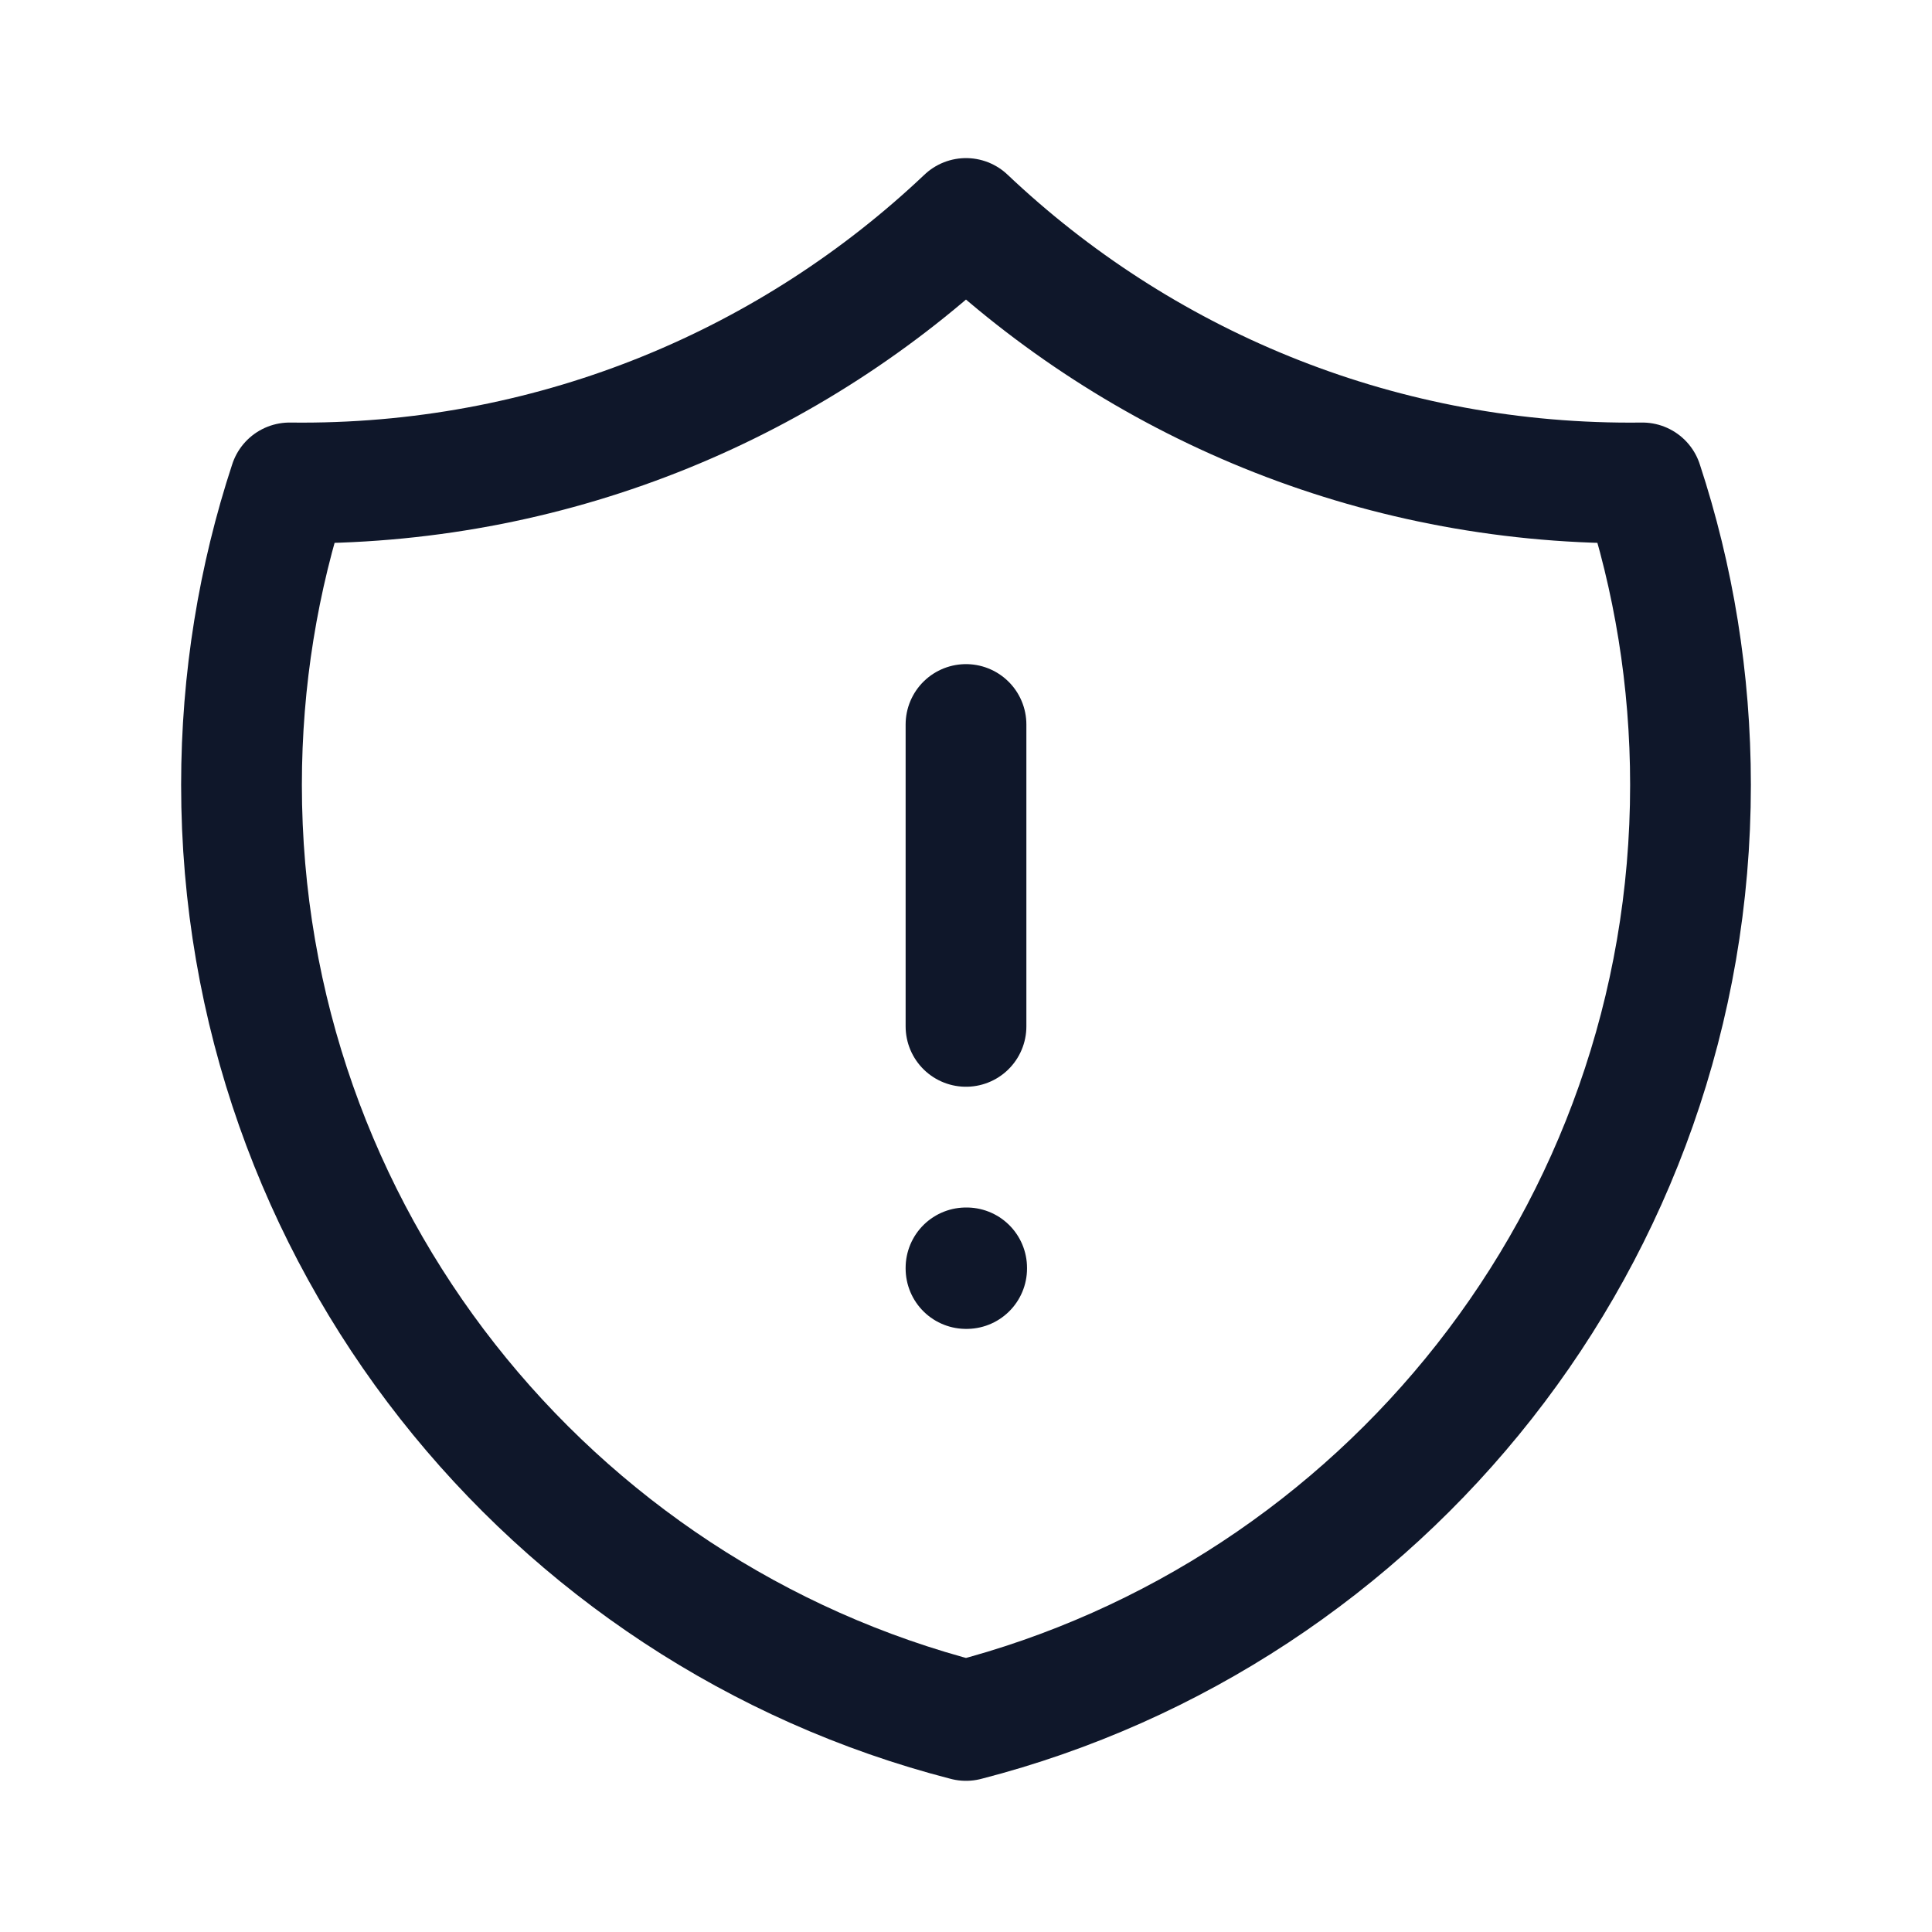
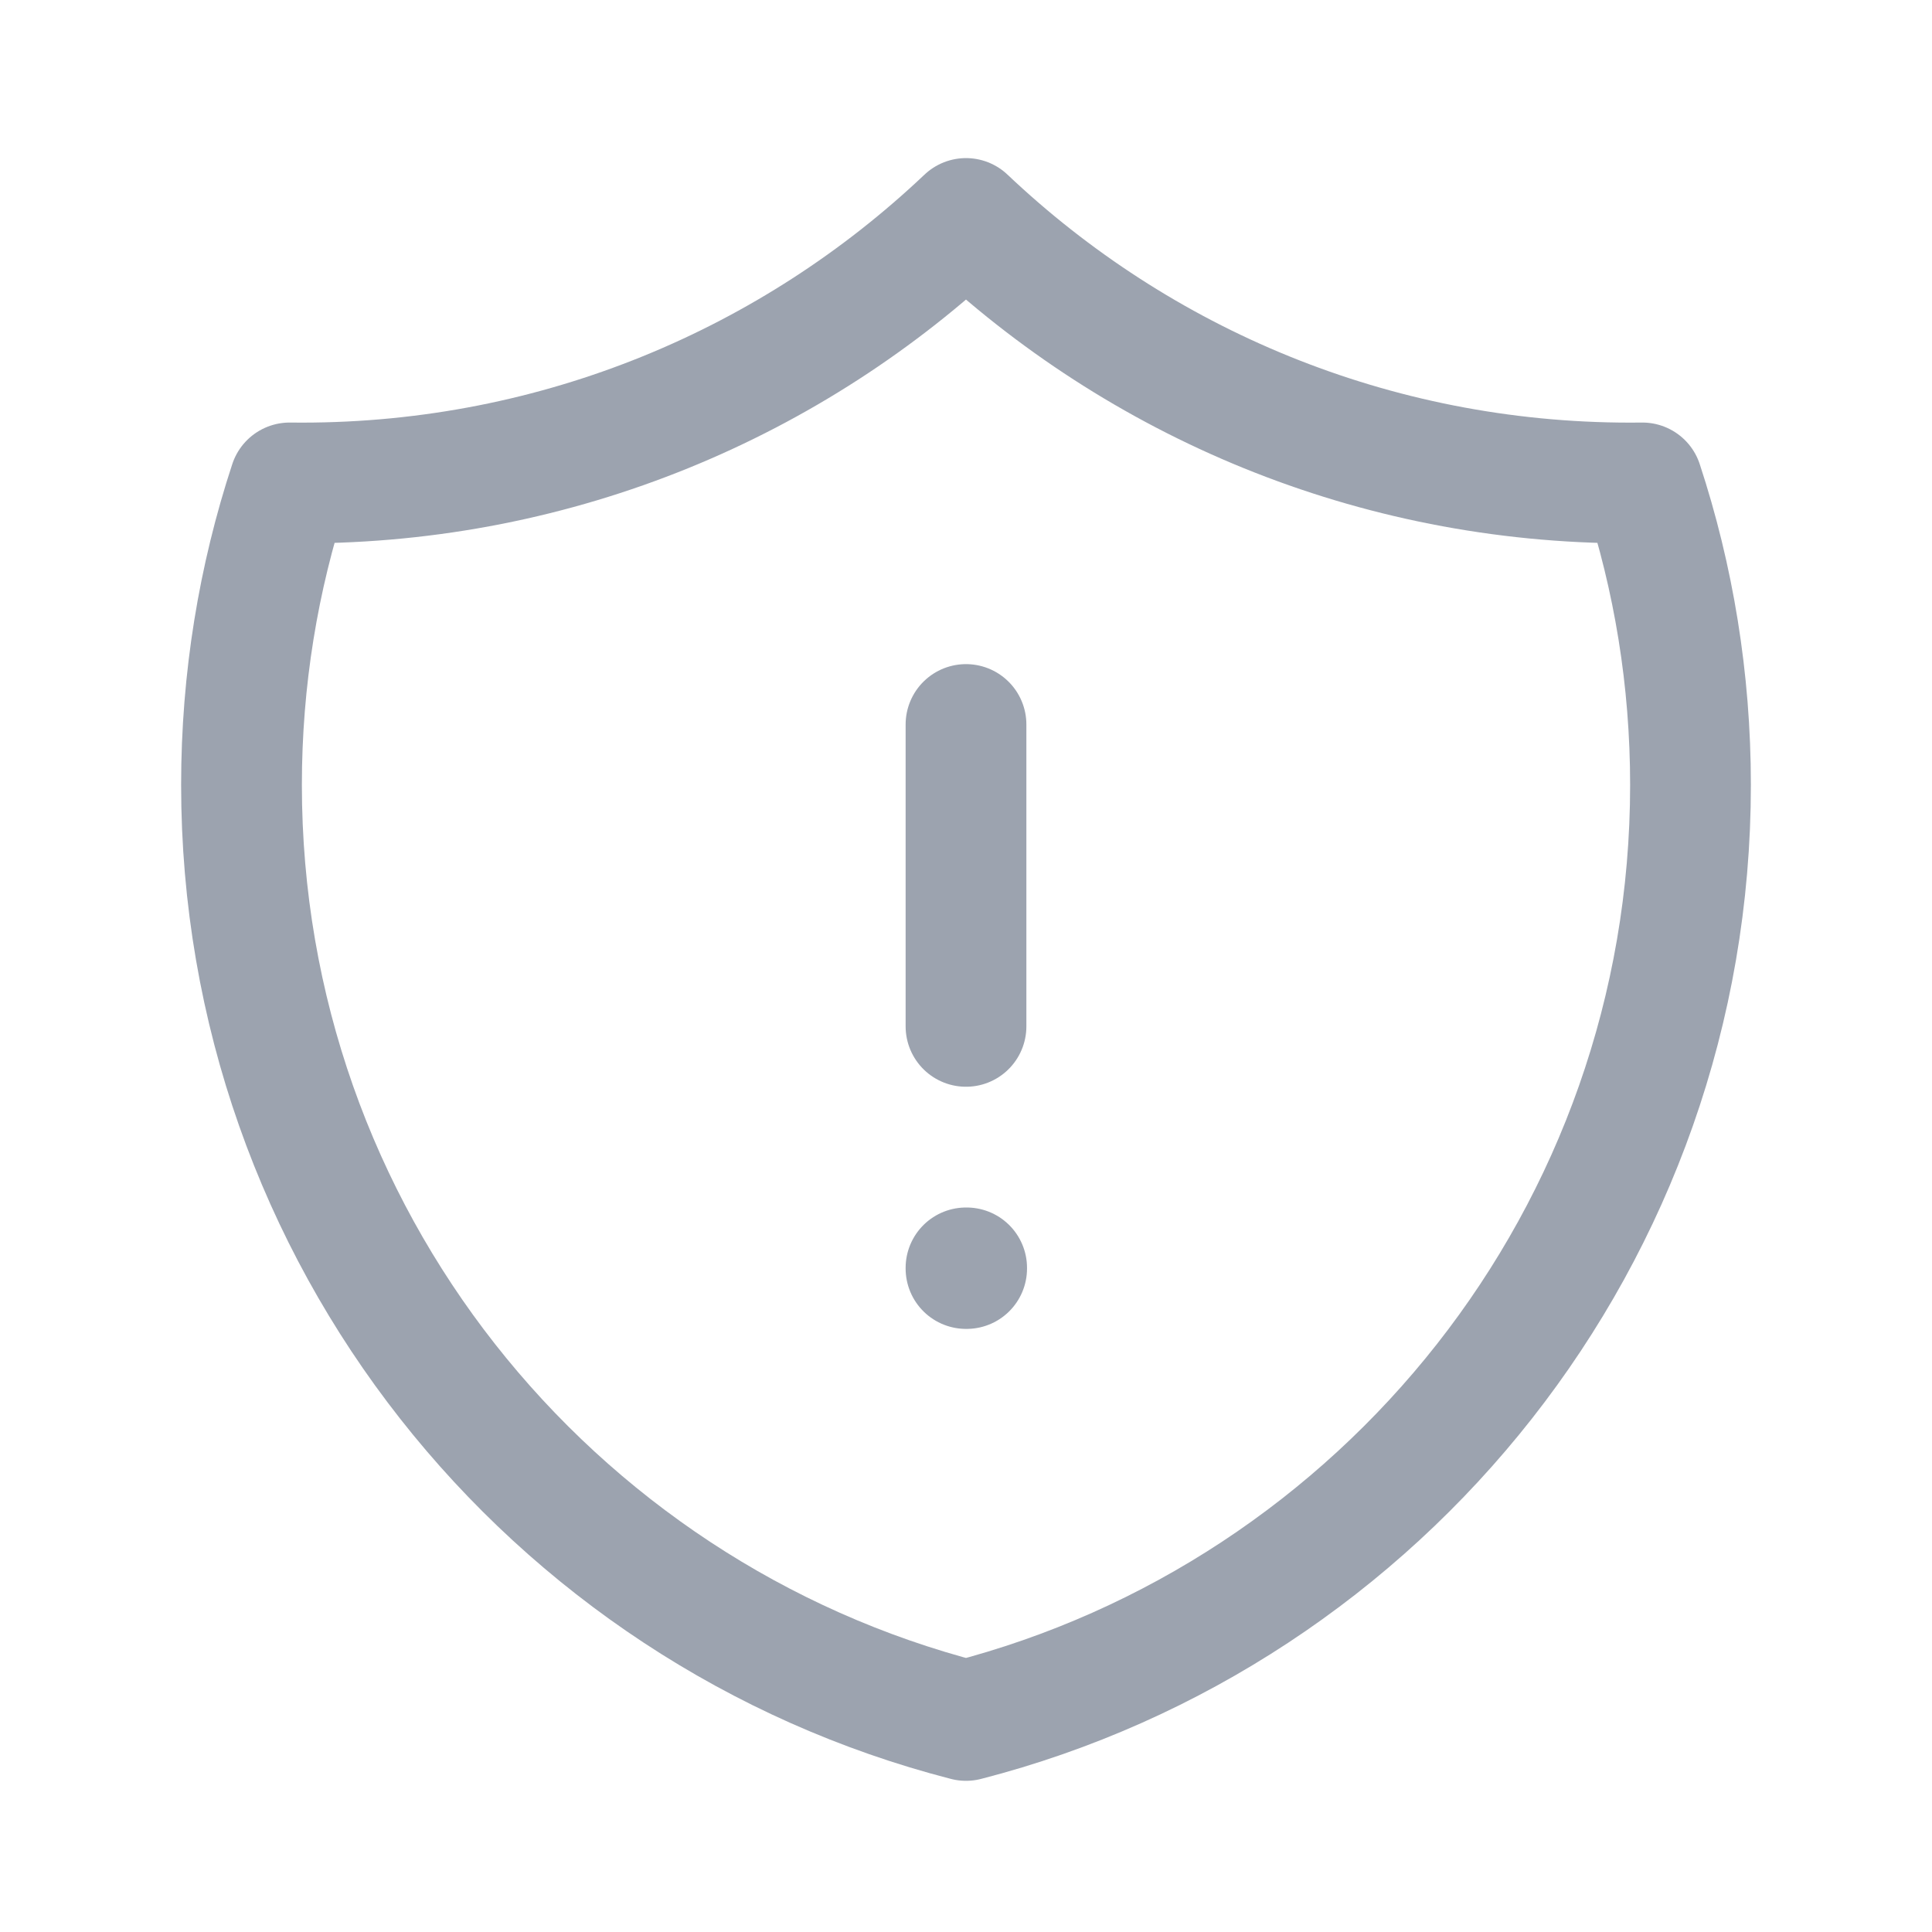
<svg xmlns="http://www.w3.org/2000/svg" width="24" height="24" viewBox="0 0 24 24" fill="none">
-   <path d="M12 9V12.75M12 2.714C9.85 4.751 6.946 6 3.75 6C3.699 6 3.649 6 3.598 5.999C3.21 7.179 3 8.44 3 9.75C3 15.342 6.824 20.04 12 21.372C17.176 20.04 21 15.342 21 9.75C21 8.44 20.79 7.179 20.402 5.999C20.352 6 20.301 6 20.25 6C17.054 6 14.15 4.751 12 2.714ZM12 15.75H12.008V15.758H12V15.75Z" stroke="#0F172A" stroke-width="1.5" stroke-linecap="round" stroke-linejoin="round" />
+   <path d="M12 9V12.75M12 2.714C9.85 4.751 6.946 6 3.75 6C3.699 6 3.649 6 3.598 5.999C3.21 7.179 3 8.44 3 9.75C3 15.342 6.824 20.04 12 21.372C17.176 20.04 21 15.342 21 9.75C21 8.44 20.79 7.179 20.402 5.999C20.352 6 20.301 6 20.25 6C17.054 6 14.15 4.751 12 2.714ZM12 15.75H12.008V15.758H12V15.75Z" stroke="#9CA3AF" stroke-width="1.5" stroke-linecap="round" stroke-linejoin="round" />
</svg>
